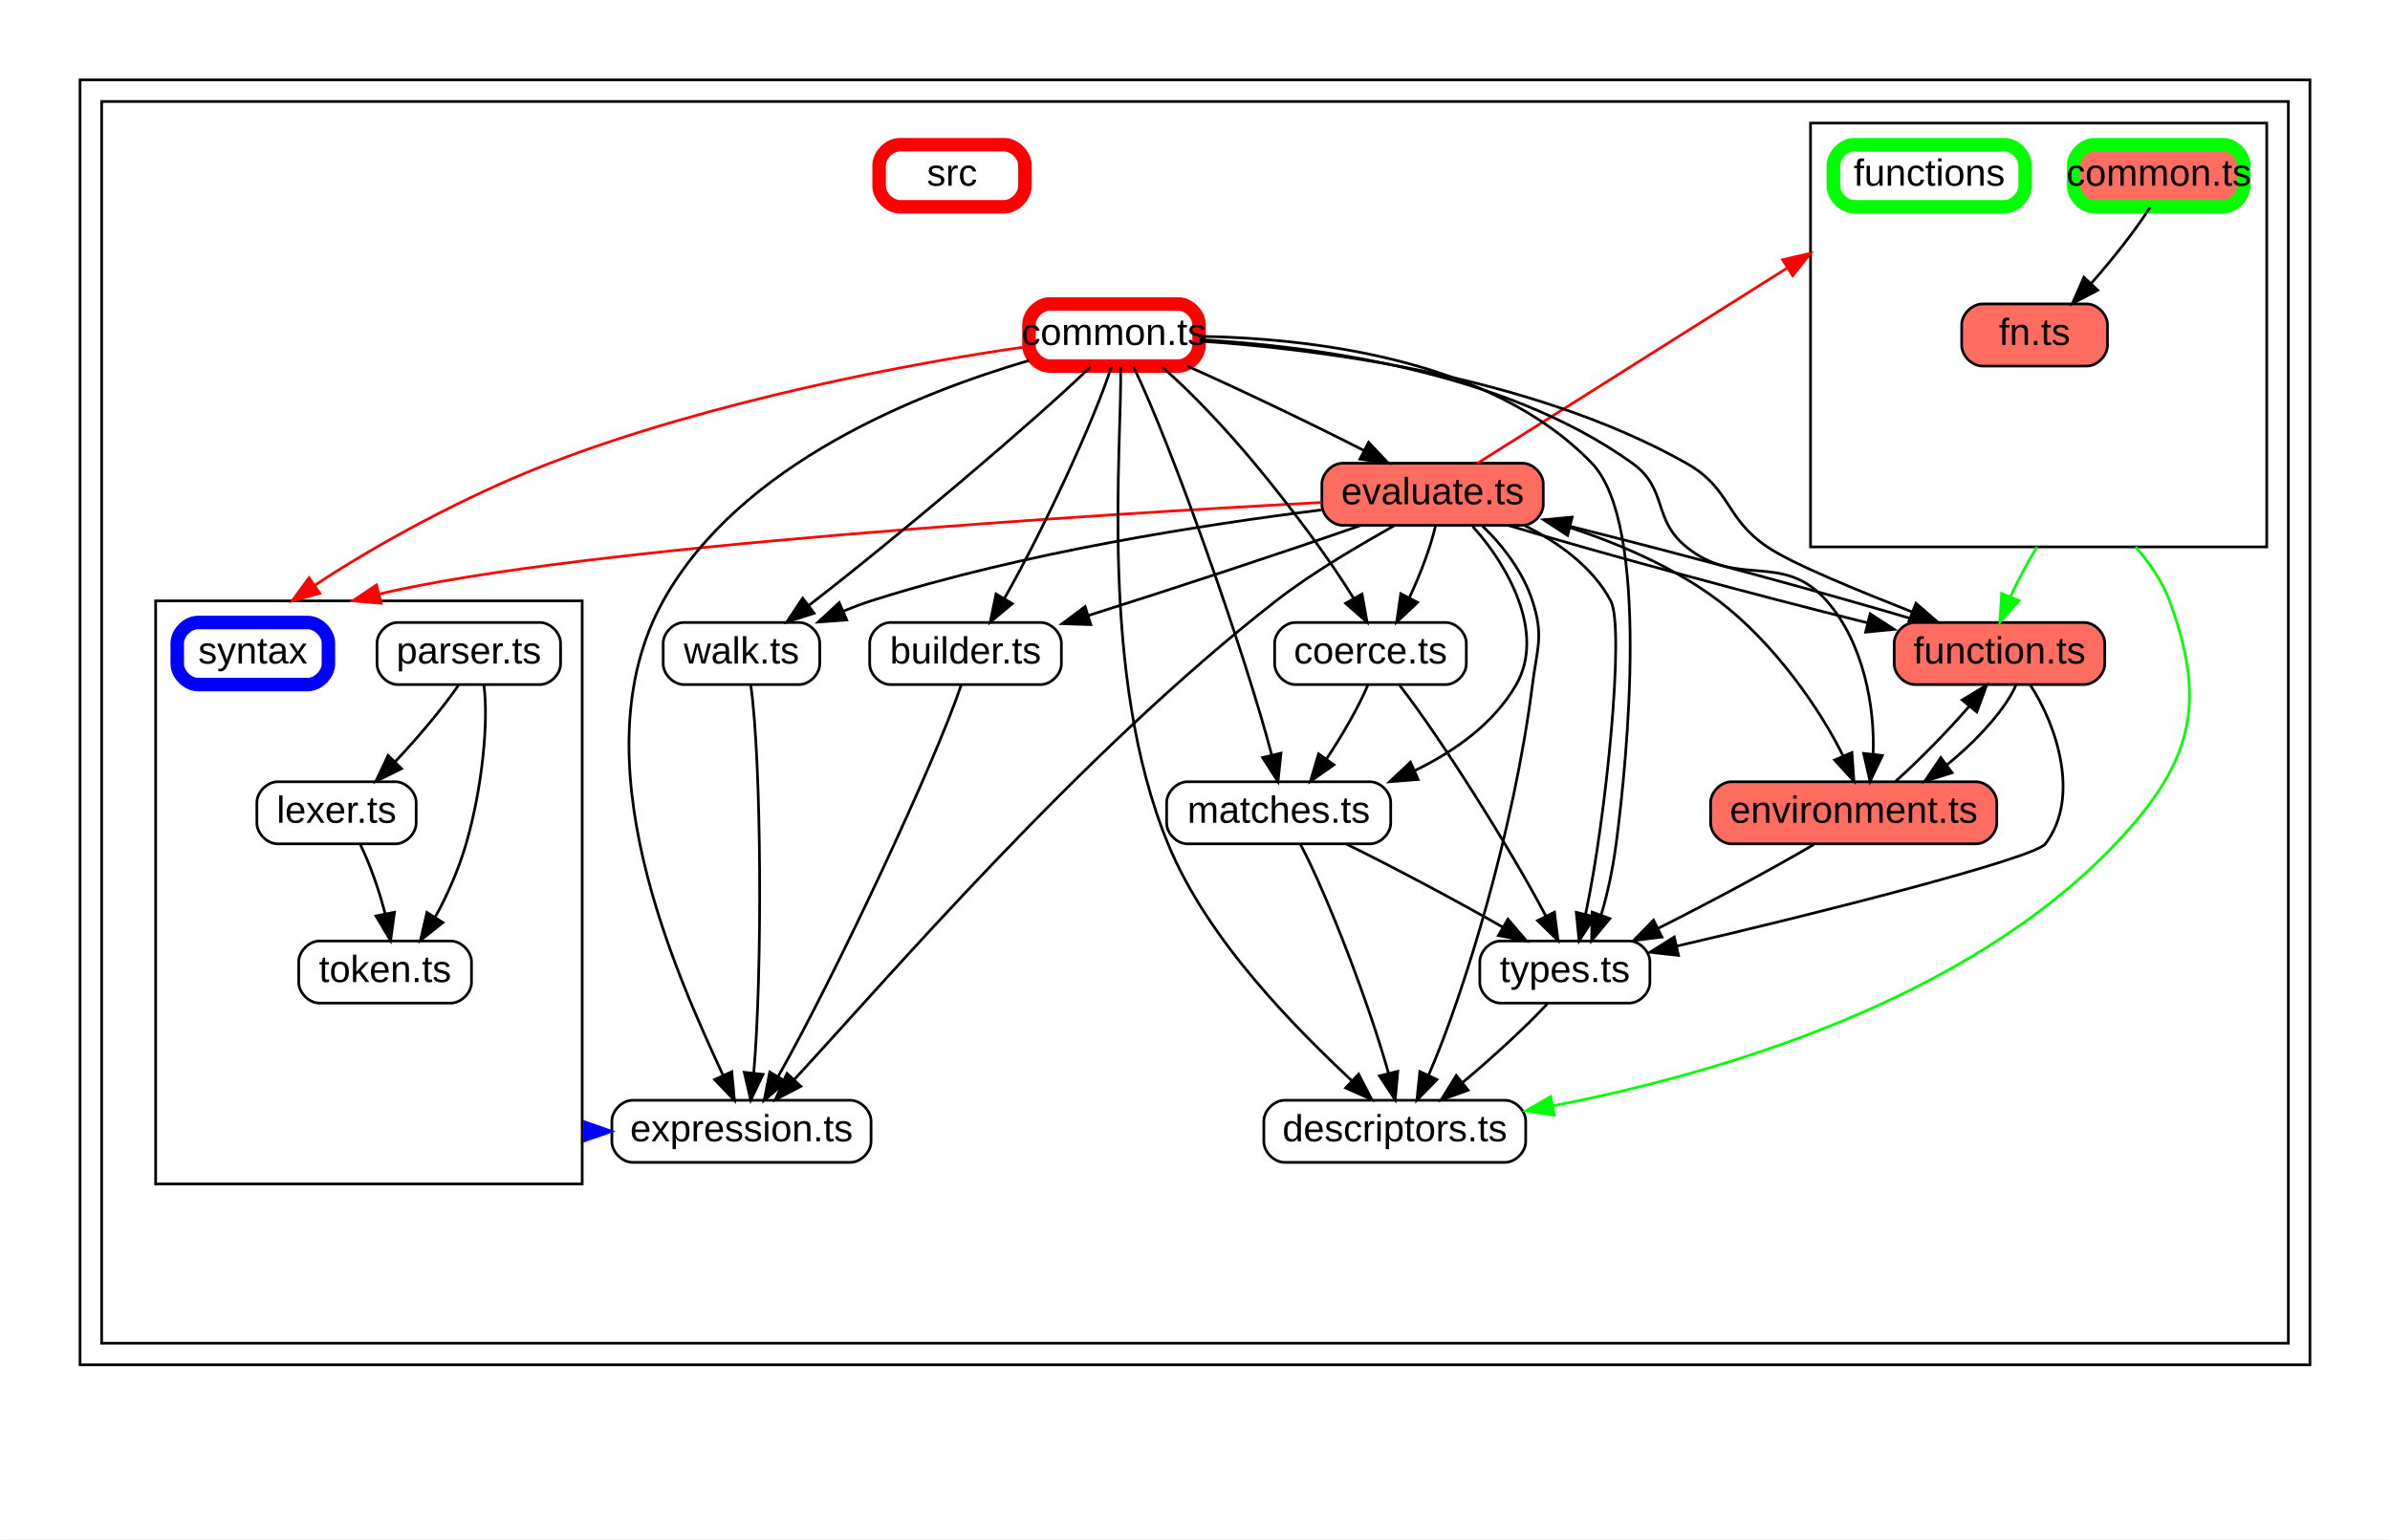
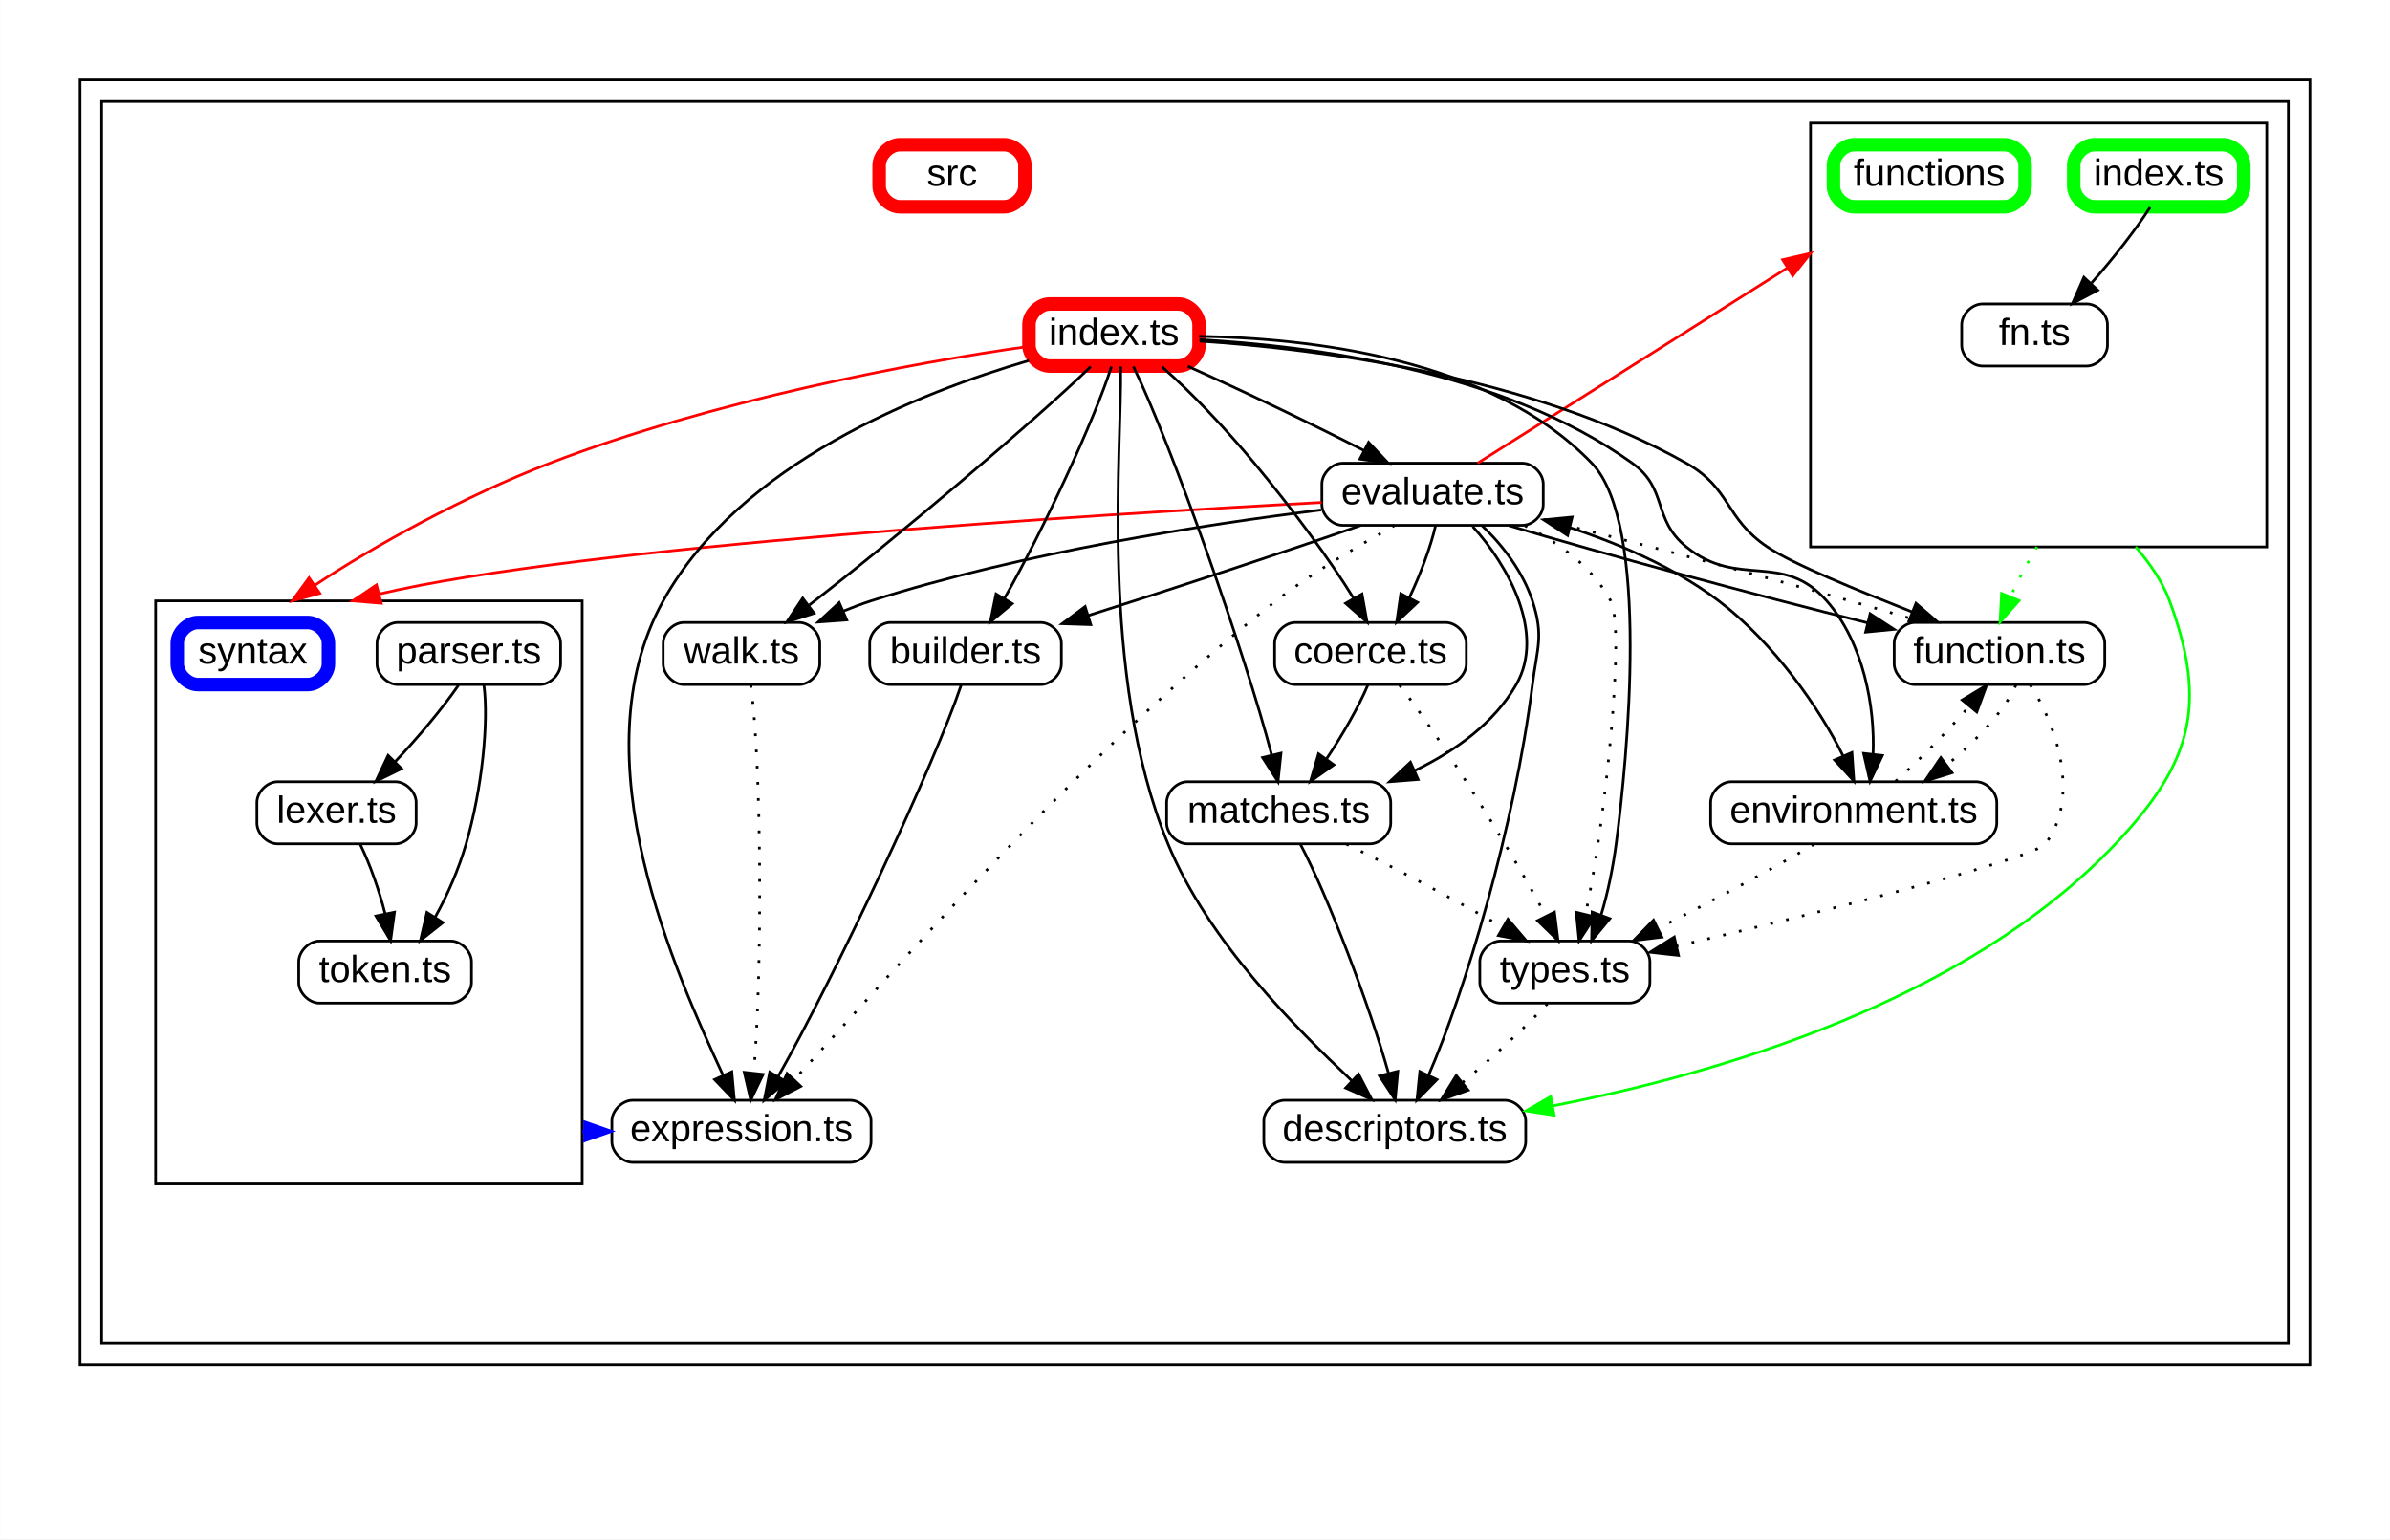
<svg xmlns="http://www.w3.org/2000/svg" width="885pt" height="570pt" viewBox="0.00 0.00 885.20 570.20">
  <g id="graph0" class="graph" transform="scale(1 1) rotate(0) translate(21.6 548.6)">
    <polygon fill="#ffffff" stroke="transparent" points="-21.6,21.6 -21.6,-548.6 863.6,-548.6 863.6,21.6 -21.6,21.6" />
    <g id="clust1" class="cluster">
      <polygon fill="#ffffff" stroke="#000000" points="8,-43 8,-519 834,-519 834,-43 8,-43" />
    </g>
    <g id="clust2" class="cluster">
      <polygon fill="#ffffff" stroke="#000000" points="16,-51 16,-511 826,-511 826,-51 16,-51" />
    </g>
    <g id="clust3" class="cluster">
      <polygon fill="#ffffff" stroke="#000000" points="649,-346 649,-503 818,-503 818,-346 649,-346" />
    </g>
    <g id="clust4" class="cluster">
      <polygon fill="#ffffff" stroke="#000000" points="36,-110 36,-326 194,-326 194,-110 36,-110" />
    </g>
    <g id="node2" class="node">
      <path fill="none" stroke="#000000" d="M293.33,-141C293.33,-141 212.67,-141 212.67,-141 208.83,-141 205,-137.17 205,-133.33 205,-133.33 205,-125.67 205,-125.67 205,-121.83 208.83,-118 212.67,-118 212.67,-118 293.33,-118 293.33,-118 297.17,-118 301,-121.83 301,-125.67 301,-125.67 301,-133.33 301,-133.33 301,-137.17 297.17,-141 293.33,-141" />
      <text text-anchor="middle" x="253" y="-125.8" font-family="Arial" font-size="14.00" fill="#000000">expression.ts</text>
    </g>
    <g id="node3" class="node">
      <path fill="none" stroke="#000000" d="M485.83,-259C485.83,-259 418.17,-259 418.17,-259 414.33,-259 410.5,-255.17 410.5,-251.33 410.5,-251.33 410.5,-243.67 410.5,-243.67 410.5,-239.83 414.33,-236 418.17,-236 418.17,-236 485.83,-236 485.83,-236 489.67,-236 493.5,-239.83 493.5,-243.67 493.5,-243.67 493.5,-251.33 493.5,-251.33 493.5,-255.17 489.67,-259 485.83,-259" />
      <text text-anchor="middle" x="452" y="-243.8" font-family="Arial" font-size="14.00" fill="#000000">matches.ts</text>
    </g>
    <g id="node4" class="node">
      <path fill="none" stroke="#000000" d="M581.83,-200C581.83,-200 534.17,-200 534.17,-200 530.33,-200 526.5,-196.17 526.5,-192.33 526.5,-192.33 526.5,-184.67 526.5,-184.67 526.5,-180.83 530.33,-177 534.17,-177 534.17,-177 581.83,-177 581.83,-177 585.67,-177 589.5,-180.83 589.5,-184.67 589.5,-184.67 589.5,-192.33 589.5,-192.33 589.5,-196.17 585.67,-200 581.83,-200" />
      <text text-anchor="middle" x="558" y="-184.8" font-family="Arial" font-size="14.00" fill="#000000">types.ts</text>
    </g>
    <g id="edge109" class="edge">
-       <path fill="none" stroke="black" d="M477.08,-235.91C494.68,-227.27 517.84,-214.94 534.97,-205.16" />
+       <path fill="none" stroke="black" stroke-dasharray="1,5" d="M477.08,-235.91C494.68,-227.27 517.84,-214.94 534.97,-205.16" />
      <polygon fill="black" stroke="black" points="536.91,-208.09 543.79,-200.03 533.39,-202.03 536.91,-208.09" />
    </g>
    <g id="node8" class="node">
      <path fill="none" stroke="#000000" d="M535.83,-141C535.83,-141 454.17,-141 454.17,-141 450.33,-141 446.5,-137.17 446.5,-133.33 446.5,-133.33 446.5,-125.67 446.5,-125.67 446.5,-121.83 450.33,-118 454.17,-118 454.17,-118 535.83,-118 535.83,-118 539.67,-118 543.5,-121.83 543.5,-125.67 543.5,-125.67 543.5,-133.33 543.5,-133.33 543.5,-137.17 539.67,-141 535.83,-141" />
      <text text-anchor="middle" x="495" y="-125.8" font-family="Arial" font-size="14.00" fill="#000000">descriptors.ts</text>
    </g>
    <g id="edge107" class="edge">
      <path fill="none" stroke="black" d="M460.08,-235.79C470.28,-216.55 485.78,-175.79 492.69,-151.01" />
      <polygon fill="black" stroke="black" points="496.12,-151.73 495.15,-141.18 489.33,-150.03 496.12,-151.73" />
    </g>
    <g id="edge119" class="edge">
-       <path fill="none" stroke="black" d="M551.56,-176.78C543.94,-168.58 531.54,-157.11 520.19,-147.64" />
+       <path fill="none" stroke="black" stroke-dasharray="1,5" d="M551.56,-176.78C543.94,-168.58 531.54,-157.11 520.19,-147.64" />
      <polygon fill="black" stroke="black" points="522.18,-144.74 512.2,-141.17 517.77,-150.18 522.18,-144.74" />
    </g>
    <g id="node5" class="node">
-       <path fill="#ff6c60" stroke="#000000" d="M750.33,-318C750.33,-318 687.67,-318 687.67,-318 683.83,-318 680,-314.17 680,-310.33 680,-310.33 680,-302.67 680,-302.67 680,-298.83 683.83,-295 687.67,-295 687.67,-295 750.33,-295 750.33,-295 754.17,-295 758,-298.83 758,-302.67 758,-302.67 758,-310.33 758,-310.33 758,-314.17 754.17,-318 750.33,-318" />
+       <path fill="none" stroke="#000000" d="M750.33,-318C750.33,-318 687.67,-318 687.67,-318 683.83,-318 680,-314.17 680,-310.33 680,-310.33 680,-302.67 680,-302.67 680,-298.83 683.83,-295 687.67,-295 687.67,-295 750.33,-295 750.33,-295 754.17,-295 758,-298.83 758,-302.67 758,-302.67 758,-310.33 758,-310.33 758,-314.17 754.17,-318 750.33,-318" />
      <text text-anchor="middle" x="719" y="-302.8" font-family="Arial" font-size="14.00" fill="#000000">function.ts</text>
    </g>
    <g id="edge74" class="edge">
-       <path fill="none" stroke="black" d="M730.4,-294.86C740.12,-280.08 749.1,-253.2 736,-236 731.87,-230.58 650.84,-209.99 599.42,-198.11" />
+       <path fill="none" stroke="black" stroke-dasharray="1,5" d="M730.4,-294.86C740.12,-280.08 749.1,-253.2 736,-236 731.87,-230.58 650.84,-209.99 599.42,-198.11" />
      <polygon fill="black" stroke="black" points="600.09,-194.67 589.56,-195.85 598.53,-201.49 600.09,-194.67" />
    </g>
    <g id="node9" class="node">
-       <path fill="#ff6c60" stroke="#000000" d="M710.33,-259C710.33,-259 619.67,-259 619.67,-259 615.83,-259 612,-255.17 612,-251.33 612,-251.33 612,-243.67 612,-243.67 612,-239.83 615.83,-236 619.67,-236 619.67,-236 710.33,-236 710.33,-236 714.17,-236 718,-239.83 718,-243.67 718,-243.67 718,-251.33 718,-251.33 718,-255.17 714.17,-259 710.33,-259" />
+       <path fill="none" stroke="#000000" d="M710.33,-259C710.33,-259 619.67,-259 619.67,-259 615.83,-259 612,-255.17 612,-251.33 612,-251.33 612,-243.67 612,-243.67 612,-239.83 615.83,-236 619.67,-236 619.67,-236 710.33,-236 710.33,-236 714.17,-236 718,-239.83 718,-243.67 718,-243.67 718,-251.33 718,-251.33 718,-255.17 714.17,-259 710.33,-259" />
      <text text-anchor="middle" x="665" y="-243.8" font-family="Arial" font-size="14.00" fill="#000000">environment.ts</text>
    </g>
    <g id="edge70" class="edge">
-       <path fill="none" stroke="black" d="M725.08,-294.78C721.59,-286.5 711.4,-274.89 699.64,-265.36" />
+       <path fill="none" stroke="black" stroke-dasharray="1,5" d="M725.08,-294.78C721.59,-286.5 711.4,-274.89 699.64,-265.36" />
      <polygon fill="black" stroke="black" points="701.43,-262.33 691.32,-259.17 697.26,-267.95 701.43,-262.33" />
    </g>
    <g id="node15" class="node">
-       <path fill="#ff6c60" stroke="#000000" d="M542.33,-377C542.33,-377 475.67,-377 475.67,-377 471.83,-377 468,-373.17 468,-369.33 468,-369.33 468,-361.67 468,-361.67 468,-357.83 471.83,-354 475.67,-354 475.67,-354 542.33,-354 542.33,-354 546.17,-354 550,-357.83 550,-361.67 550,-361.67 550,-369.33 550,-369.33 550,-373.17 546.17,-377 542.33,-377" />
+       <path fill="none" stroke="#000000" d="M542.33,-377C542.33,-377 475.67,-377 475.67,-377 471.83,-377 468,-373.17 468,-369.33 468,-369.33 468,-361.67 468,-361.67 468,-357.83 471.83,-354 475.67,-354 475.67,-354 542.33,-354 542.33,-354 546.17,-354 550,-357.83 550,-361.67 550,-361.67 550,-369.33 550,-369.33 550,-373.17 546.17,-377 542.33,-377" />
      <text text-anchor="middle" x="509" y="-361.8" font-family="Arial" font-size="14.00" fill="#000000">evaluate.ts</text>
    </g>
    <g id="edge72" class="edge">
-       <path fill="none" stroke="black" d="M690.87,-318.06C657.2,-328.17 601.23,-343.38 560.02,-353.61" />
+       <path fill="none" stroke="black" stroke-dasharray="1,5" d="M690.87,-318.06C657.2,-328.17 601.23,-343.38 560.02,-353.61" />
      <polygon fill="black" stroke="black" points="559.03,-350.25 550.15,-356.03 560.7,-357.04 559.03,-350.25" />
    </g>
    <g id="node6" class="node">
      <path fill="none" stroke="#000000" d="M363.83,-318C363.83,-318 308.17,-318 308.17,-318 304.33,-318 300.5,-314.17 300.5,-310.33 300.5,-310.33 300.5,-302.67 300.5,-302.67 300.5,-298.83 304.33,-295 308.17,-295 308.17,-295 363.83,-295 363.83,-295 367.67,-295 371.5,-298.83 371.5,-302.67 371.5,-302.67 371.5,-310.33 371.5,-310.33 371.5,-314.17 367.67,-318 363.83,-318" />
      <text text-anchor="middle" x="336" y="-302.8" font-family="Arial" font-size="14.00" fill="#000000">builder.ts</text>
    </g>
    <g id="edge40" class="edge">
      <path fill="none" stroke="black" d="M334.38,-294.82C324.79,-266.07 287.5,-186.76 266.61,-149.85" />
      <polygon fill="black" stroke="black" points="269.51,-147.89 261.43,-141.04 263.48,-151.44 269.51,-147.89" />
    </g>
    <g id="node7" class="node">
      <path fill="none" stroke="#000000" d="M513.83,-318C513.83,-318 458.17,-318 458.17,-318 454.33,-318 450.5,-314.17 450.5,-310.33 450.5,-310.33 450.5,-302.67 450.5,-302.67 450.5,-298.83 454.33,-295 458.17,-295 458.17,-295 513.83,-295 513.83,-295 517.67,-295 521.5,-298.83 521.5,-302.67 521.5,-302.67 521.5,-310.33 521.5,-310.33 521.5,-314.17 517.67,-318 513.83,-318" />
      <text text-anchor="middle" x="486" y="-302.8" font-family="Arial" font-size="14.00" fill="#000000">coerce.ts</text>
    </g>
    <g id="edge42" class="edge">
      <path fill="none" stroke="black" d="M485.02,-294.78C481.76,-287.06 475.75,-276.43 469.61,-267.31" />
      <polygon fill="black" stroke="black" points="472.44,-265.26 463.77,-259.17 466.76,-269.34 472.44,-265.26" />
    </g>
    <g id="edge44" class="edge">
-       <path fill="none" stroke="black" d="M496.76,-294.79C511.9,-275.37 537.92,-234.06 550.91,-209.35" />
+       <path fill="none" stroke="black" stroke-dasharray="1,5" d="M496.76,-294.79C511.9,-275.37 537.92,-234.06 550.91,-209.35" />
      <polygon fill="black" stroke="black" points="554.16,-210.69 555.48,-200.18 547.89,-207.57 554.16,-210.69" />
    </g>
    <g id="edge48" class="edge">
-       <path fill="none" stroke="black" d="M650.29,-235.78C635.38,-227.02 612.16,-214.53 592.66,-204.74" />
+       <path fill="none" stroke="black" stroke-dasharray="1,5" d="M650.29,-235.78C635.38,-227.02 612.16,-214.53 592.66,-204.74" />
      <polygon fill="black" stroke="black" points="593.95,-201.47 583.44,-200.17 590.85,-207.75 593.95,-201.47" />
    </g>
    <g id="edge46" class="edge">
-       <path fill="none" stroke="black" d="M680.51,-259.17C689.27,-266.96 699.78,-277.72 707.76,-286.91" />
+       <path fill="none" stroke="black" stroke-dasharray="1,5" d="M680.51,-259.17C689.27,-266.96 699.78,-277.72 707.76,-286.91" />
      <polygon fill="black" stroke="black" points="705.19,-289.29 714.25,-294.78 710.59,-284.84 705.19,-289.29" />
    </g>
    <g id="node10" class="node">
-       <path fill="#ff6c60" stroke="#00ff00" stroke-width="5" d="M801.83,-495C801.83,-495 754.17,-495 754.17,-495 750.33,-495 746.5,-491.17 746.5,-487.33 746.5,-487.33 746.5,-479.67 746.5,-479.67 746.5,-475.83 750.33,-472 754.17,-472 754.17,-472 801.83,-472 801.83,-472 805.67,-472 809.5,-475.83 809.5,-479.67 809.5,-479.67 809.5,-487.33 809.5,-487.33 809.5,-491.17 805.67,-495 801.83,-495" />
-       <text text-anchor="middle" x="778" y="-479.8" font-family="Arial" font-size="14.00" fill="#000000">common.ts</text>
+       <path fill="none" stroke="#00ff00" stroke-width="5" d="M801.83,-495C801.83,-495 754.17,-495 754.17,-495 750.33,-495 746.5,-491.17 746.5,-487.33 746.5,-487.33 746.5,-479.67 746.5,-479.67 746.5,-475.83 750.33,-472 754.17,-472 754.17,-472 801.83,-472 801.83,-472 805.67,-472 809.5,-475.83 809.5,-479.67 809.5,-479.67 809.5,-487.33 809.5,-487.33 809.5,-491.17 805.67,-495 801.83,-495" />
+       <text text-anchor="middle" x="778" y="-479.8" font-family="Arial" font-size="14.00" fill="#000000">index.ts</text>
    </g>
    <g id="node17" class="node">
-       <path fill="#ff6c60" stroke="#000000" d="M751.33,-436C751.33,-436 712.67,-436 712.67,-436 708.83,-436 705,-432.17 705,-428.33 705,-428.33 705,-420.67 705,-420.67 705,-416.83 708.83,-413 712.67,-413 712.67,-413 751.33,-413 751.33,-413 755.17,-413 759,-416.83 759,-420.67 759,-420.67 759,-428.33 759,-428.33 759,-432.17 755.17,-436 751.33,-436" />
+       <path fill="none" stroke="#000000" d="M751.33,-436C751.33,-436 712.67,-436 712.67,-436 708.83,-436 705,-432.17 705,-428.33 705,-428.33 705,-420.67 705,-420.67 705,-416.83 708.83,-413 712.67,-413 712.67,-413 751.33,-413 751.33,-413 755.17,-413 759,-416.83 759,-420.67 759,-420.67 759,-428.33 759,-428.33 759,-432.17 755.17,-436 751.33,-436" />
      <text text-anchor="middle" x="732" y="-420.8" font-family="Arial" font-size="14.00" fill="#000000">fn.ts</text>
    </g>
    <g id="edge82" class="edge">
      <path fill="none" stroke="black" d="M774.76,-471.78C769.78,-463.9 761.29,-452.99 753.08,-443.75" />
      <polygon fill="black" stroke="black" points="755.39,-441.1 746.02,-436.17 750.27,-445.88 755.39,-441.1" />
    </g>
    <g id="node11" class="node">
      <path fill="none" stroke="#00ff00" stroke-width="5" d="M720.83,-495C720.83,-495 665.17,-495 665.17,-495 661.33,-495 657.5,-491.17 657.5,-487.33 657.5,-487.33 657.5,-479.67 657.5,-479.67 657.5,-475.83 661.33,-472 665.17,-472 665.17,-472 720.83,-472 720.83,-472 724.67,-472 728.5,-475.83 728.5,-479.67 728.5,-479.67 728.5,-487.33 728.5,-487.33 728.5,-491.17 724.67,-495 720.83,-495" />
      <text text-anchor="middle" x="693" y="-479.8" font-family="Arial" font-size="14.00" fill="#000000">functions</text>
    </g>
    <g id="node12" class="node">
      <path fill="none" stroke="#000000" d="M178.33,-318C178.33,-318 125.67,-318 125.67,-318 121.83,-318 118,-314.17 118,-310.33 118,-310.33 118,-302.67 118,-302.67 118,-298.83 121.83,-295 125.67,-295 125.67,-295 178.33,-295 178.33,-295 182.17,-295 186,-298.83 186,-302.67 186,-302.67 186,-310.33 186,-310.33 186,-314.17 182.17,-318 178.33,-318" />
      <text text-anchor="middle" x="152" y="-302.8" font-family="Arial" font-size="14.00" fill="#000000">parser.ts</text>
    </g>
    <g id="node18" class="node">
      <path fill="none" stroke="#000000" d="M124.83,-259C124.83,-259 81.17,-259 81.17,-259 77.33,-259 73.5,-255.17 73.5,-251.33 73.5,-251.33 73.5,-243.67 73.5,-243.67 73.5,-239.83 77.33,-236 81.17,-236 81.17,-236 124.83,-236 124.83,-236 128.67,-236 132.5,-239.83 132.5,-243.67 132.5,-243.67 132.5,-251.33 132.5,-251.33 132.5,-255.17 128.67,-259 124.83,-259" />
      <text text-anchor="middle" x="103" y="-243.8" font-family="Arial" font-size="14.00" fill="#000000">lexer.ts</text>
    </g>
    <g id="edge115" class="edge">
      <path fill="none" stroke="black" d="M148.19,-294.78C142.75,-286.82 133.56,-275.77 124.77,-266.47" />
      <polygon fill="black" stroke="black" points="127.09,-263.84 117.58,-259.17 122.11,-268.75 127.09,-263.84" />
    </g>
    <g id="node19" class="node">
      <path fill="none" stroke="#000000" d="M145.33,-200C145.33,-200 96.67,-200 96.67,-200 92.83,-200 89,-196.17 89,-192.33 89,-192.33 89,-184.67 89,-184.67 89,-180.83 92.83,-177 96.67,-177 96.67,-177 145.33,-177 145.33,-177 149.17,-177 153,-180.83 153,-184.67 153,-184.67 153,-192.33 153,-192.33 153,-196.17 149.17,-200 145.33,-200" />
      <text text-anchor="middle" x="121" y="-184.8" font-family="Arial" font-size="14.00" fill="#000000">token.ts</text>
    </g>
    <g id="edge117" class="edge">
      <path fill="none" stroke="black" d="M157.58,-294.94C159.42,-281.15 156.93,-256.36 151,-236 148.3,-226.73 144.09,-216.93 139.46,-208.72" />
      <polygon fill="black" stroke="black" points="142.4,-206.83 134.1,-200.25 136.49,-210.58 142.4,-206.83" />
    </g>
    <g id="node13" class="node">
      <path fill="none" stroke="#0000ff" stroke-width="5" d="M92.33,-318C92.33,-318 51.67,-318 51.67,-318 47.83,-318 44,-314.17 44,-310.33 44,-310.33 44,-302.67 44,-302.67 44,-298.83 47.83,-295 51.67,-295 51.67,-295 92.33,-295 92.33,-295 96.17,-295 100,-298.83 100,-302.67 100,-302.67 100,-310.33 100,-310.33 100,-314.17 96.17,-318 92.33,-318" />
      <text text-anchor="middle" x="72" y="-302.8" font-family="Arial" font-size="14.00" fill="#000000">syntax</text>
    </g>
    <g id="node14" class="node">
      <path fill="none" stroke="#000000" d="M274.33,-318C274.33,-318 231.67,-318 231.67,-318 227.83,-318 224,-314.17 224,-310.33 224,-310.33 224,-302.67 224,-302.67 224,-298.83 227.83,-295 231.67,-295 231.67,-295 274.33,-295 274.33,-295 278.17,-295 282,-298.83 282,-302.67 282,-302.67 282,-310.33 282,-310.33 282,-314.17 278.17,-318 274.33,-318" />
      <text text-anchor="middle" x="253" y="-302.8" font-family="Arial" font-size="14.00" fill="#000000">walk.ts</text>
    </g>
    <g id="edge121" class="edge">
-       <path fill="none" stroke="black" d="M256.45,-294.82C260.44,-266.44 260.81,-188.78 257.56,-151.29" />
+       <path fill="none" stroke="black" stroke-dasharray="1,5" d="M256.45,-294.82C260.44,-266.44 260.81,-188.78 257.56,-151.29" />
      <polygon fill="black" stroke="black" points="261,-150.6 256.43,-141.04 254.04,-151.37 261,-150.6" />
    </g>
    <g id="edge58" class="edge">
-       <path fill="none" stroke="black" d="M494.95,-353.97C482.61,-346.93 465.07,-336.97 451,-326 378.3,-269.35 306.56,-185.4 272.61,-148.74" />
+       <path fill="none" stroke="black" stroke-dasharray="1,5" d="M494.95,-353.97C482.61,-346.93 465.07,-336.97 451,-326 378.3,-269.35 306.56,-185.4 272.61,-148.74" />
      <polygon fill="black" stroke="black" points="274.98,-146.15 265.57,-141.27 269.88,-150.95 274.98,-146.15" />
    </g>
    <g id="edge63" class="edge">
      <path fill="none" stroke="black" d="M523.86,-353.56C536.84,-339.35 550.93,-314.12 540,-295 531.82,-280.7 517.34,-270.36 502.4,-263.12" />
      <polygon fill="black" stroke="black" points="503.65,-259.84 493.08,-259 500.81,-266.24 503.65,-259.84" />
    </g>
    <g id="edge66" class="edge">
-       <path fill="none" stroke="black" d="M543.19,-353.85C555.76,-347.6 568.39,-338.44 575,-326 580.3,-316.03 573.3,-245.44 565.66,-209.88" />
+       <path fill="none" stroke="black" stroke-dasharray="1,5" d="M543.19,-353.85C555.76,-347.6 568.39,-338.44 575,-326 580.3,-316.03 573.3,-245.44 565.66,-209.88" />
      <polygon fill="black" stroke="black" points="569.04,-208.97 563.28,-200.07 562.24,-210.62 569.04,-208.97" />
    </g>
    <g id="edge60" class="edge">
      <path fill="none" stroke="black" d="M537.23,-353.91C571.49,-343.62 628.73,-328.09 670.09,-317.87" />
      <polygon fill="black" stroke="black" points="671.08,-321.23 679.97,-315.46 669.42,-314.43 671.08,-321.23" />
    </g>
    <g id="edge50" class="edge">
      <path fill="none" stroke="black" d="M482.25,-353.91C455.33,-344.49 413.51,-330.67 381.42,-320.56" />
      <polygon fill="black" stroke="black" points="382.39,-317.2 371.8,-317.55 380.3,-323.88 382.39,-317.2" />
    </g>
    <g id="edge52" class="edge">
      <path fill="none" stroke="black" d="M510.09,-353.78C508.38,-346.29 504.61,-336.09 500.39,-327.16" />
      <polygon fill="black" stroke="black" points="503.43,-325.43 495.71,-318.17 497.22,-328.66 503.43,-325.43" />
    </g>
    <g id="edge54" class="edge">
      <path fill="none" stroke="black" d="M527.39,-353.78C535.06,-346.59 542.58,-336.53 546,-326 550.26,-312.9 547.72,-308.67 546,-295 539.3,-241.66 520.83,-180.83 507.51,-150.25" />
      <polygon fill="black" stroke="black" points="510.63,-148.66 503.21,-141.1 504.29,-151.64 510.63,-148.66" />
    </g>
    <g id="edge56" class="edge">
      <path fill="none" stroke="black" d="M550.06,-356.19C571.13,-350.09 596.09,-340.34 615,-326 635.61,-310.37 652.66,-285.74 661.12,-268.46" />
      <polygon fill="black" stroke="black" points="664.34,-269.82 665.07,-259.25 657.91,-267.06 664.34,-269.82" />
    </g>
    <g id="edge61" class="edge">
      <path fill="none" stroke="#ff0000" d="M525.67,-377.01C551.35,-393.2 601.64,-424.91 640.42,-449.35" />
      <polygon fill="#ff0000" stroke="#ff0000" points="638.68,-452.39 649,-454.76 642.41,-446.47 638.68,-452.39" />
    </g>
    <g id="edge64" class="edge">
      <path fill="none" stroke="#ff0000" d="M467.93,-362.46C383.86,-357.98 193.75,-346.26 118.79,-328.54" />
      <polygon fill="#ff0000" stroke="#ff0000" points="119.56,-325.12 109,-326 117.8,-331.9 119.56,-325.12" />
    </g>
    <g id="edge68" class="edge">
      <path fill="none" stroke="black" d="M467.7,-359.68C425.13,-354.36 357.49,-344.05 301,-326 297.69,-324.94 294.29,-323.66 290.9,-322.27" />
      <polygon fill="black" stroke="black" points="292,-318.93 281.43,-318.16 289.21,-325.35 292,-318.93" />
    </g>
    <g id="edge78" class="edge">
-       <path fill="none" stroke="#00ff00" d="M732.9,-346C729.3,-340.07 725.8,-333.48 723.03,-327.45" />
+       <path fill="none" stroke="#00ff00" stroke-dasharray="1,5" d="M732.9,-346C729.3,-340.07 725.8,-333.48 723.03,-327.45" />
      <polygon fill="#00ff00" stroke="#00ff00" points="726.25,-326.09 719.21,-318.17 719.78,-328.75 726.25,-326.09" />
    </g>
    <g id="edge76" class="edge">
      <path fill="none" stroke="#00ff00" d="M769.43,-346C774.52,-340.16 779.3,-333.31 782,-326 796.22,-287.57 790.2,-265.72 762,-236 706.3,-177.3 613.86,-150.62 553.68,-138.96" />
      <polygon fill="#00ff00" stroke="#00ff00" points="554.05,-135.47 543.58,-137.08 552.77,-142.35 554.05,-135.47" />
    </g>
    <g id="edge111" class="edge">
      <path fill="none" stroke="black" d="M111.8,-235.78C115.36,-228.53 118.82,-218.74 121.03,-210.02" />
      <polygon fill="black" stroke="black" points="124.47,-210.67 123.03,-200.17 117.61,-209.27 124.47,-210.67" />
    </g>
    <g id="edge113" class="edge">
      <path fill="none" stroke="#0000ff" d="M194,-129.5C194.27,-129.5 194.53,-129.5 194.8,-129.5" />
      <polygon fill="#0000ff" stroke="#0000ff" points="194.9,-133 204.9,-129.5 194.9,-126 194.9,-133" />
    </g>
    <g id="node21" class="node">
      <path fill="none" stroke="#ff0000" stroke-width="5" d="M350.33,-495C350.33,-495 311.67,-495 311.67,-495 307.83,-495 304,-491.17 304,-487.33 304,-487.33 304,-479.67 304,-479.67 304,-475.83 307.83,-472 311.67,-472 311.67,-472 350.33,-472 350.33,-472 354.17,-472 358,-475.83 358,-479.67 358,-479.67 358,-487.33 358,-487.33 358,-491.17 354.17,-495 350.33,-495" />
      <text text-anchor="middle" x="331" y="-479.8" font-family="Arial" font-size="14.00" fill="#000000">src</text>
    </g>
    <g id="node23" class="node">
      <path fill="none" stroke="#ff0000" stroke-width="5" d="M414.83,-436C414.83,-436 367.17,-436 367.17,-436 363.33,-436 359.5,-432.17 359.5,-428.33 359.5,-428.33 359.5,-420.67 359.5,-420.67 359.5,-416.83 363.33,-413 367.17,-413 367.17,-413 414.83,-413 414.83,-413 418.67,-413 422.5,-416.83 422.5,-420.67 422.5,-420.67 422.5,-428.33 422.5,-428.33 422.5,-432.17 418.67,-436 414.83,-436" />
-       <text text-anchor="middle" x="391" y="-420.8" font-family="Arial" font-size="14.00" fill="#000000">common.ts</text>
+       <text text-anchor="middle" x="391" y="-420.8" font-family="Arial" font-size="14.00" fill="#000000">index.ts</text>
    </g>
    <g id="edge94" class="edge">
      <path fill="none" stroke="black" d="M359.47,-415.04C319.39,-403.26 252.5,-377.3 224,-326 191.76,-267.99 229.23,-187.06 246.21,-150.19" />
      <polygon fill="black" stroke="black" points="249.42,-151.57 250.38,-141.02 243.05,-148.68 249.42,-151.57" />
    </g>
    <g id="edge98" class="edge">
      <path fill="none" stroke="black" d="M398.17,-412.82C412.12,-384.31 439.74,-306.11 449.44,-268.81" />
      <polygon fill="black" stroke="black" points="452.85,-269.58 451.75,-259.04 446.04,-267.96 452.85,-269.58" />
    </g>
    <g id="edge103" class="edge">
      <path fill="none" stroke="black" d="M422.52,-424.02C462.52,-423.3 530.24,-416.26 568,-377 589.76,-354.37 581.11,-267.13 577,-236 575.84,-227.25 573.91,-217.7 571.4,-209.55" />
      <polygon fill="black" stroke="black" points="574.66,-208.29 567.91,-200.13 568.1,-210.72 574.66,-208.29" />
    </g>
    <g id="edge96" class="edge">
      <path fill="none" stroke="black" d="M422.76,-422.24C466.4,-419.3 545.37,-409.5 603,-377 619.7,-367.58 617.1,-356.72 633,-346 642.49,-339.6 666.43,-329.91 686.76,-321.86" />
      <polygon fill="black" stroke="black" points="688.06,-325.1 696.07,-318.17 685.48,-318.59 688.06,-325.1" />
    </g>
    <g id="edge84" class="edge">
      <path fill="none" stroke="black" d="M390.04,-412.79C383.89,-393.29 364.53,-351.69 350.46,-327.02" />
      <polygon fill="black" stroke="black" points="353.31,-324.97 345.17,-318.18 347.3,-328.56 353.31,-324.97" />
    </g>
    <g id="edge86" class="edge">
      <path fill="none" stroke="black" d="M408.77,-412.7C419.5,-403.46 432.45,-389.67 443,-377 456.63,-360.63 471.07,-341.14 479.74,-326.98" />
      <polygon fill="black" stroke="black" points="482.87,-328.55 484.75,-318.12 476.78,-325.1 482.87,-328.55" />
    </g>
    <g id="edge88" class="edge">
      <path fill="none" stroke="black" d="M393.46,-412.81C394.06,-383.3 385.18,-298.72 411,-236 425.95,-199.69 458.83,-167.36 478.97,-148.34" />
      <polygon fill="black" stroke="black" points="481.6,-150.67 486.49,-141.26 476.81,-145.57 481.6,-150.67" />
    </g>
    <g id="edge90" class="edge">
      <path fill="none" stroke="black" d="M422.67,-422.76C463.69,-420.49 534.96,-411.54 583,-377 596.31,-367.43 590.28,-356.34 603,-346 622.21,-330.38 638.64,-344.58 655,-326 668.74,-310.39 672.9,-286.44 672.18,-269.3" />
      <polygon fill="black" stroke="black" points="675.63,-268.72 671.05,-259.17 668.68,-269.5 675.63,-268.72" />
    </g>
    <g id="edge99" class="edge">
      <path fill="none" stroke="#ff0000" d="M359.19,-420.24C316.41,-414.27 241.7,-400.03 182,-377 150.52,-364.86 117.07,-346.49 94.82,-331.68" />
      <polygon fill="#ff0000" stroke="#ff0000" points="96.8,-328.8 86.58,-326 92.82,-334.56 96.8,-328.8" />
    </g>
    <g id="edge105" class="edge">
      <path fill="none" stroke="black" d="M382.38,-412.79C361.56,-392.6 309.64,-348.72 278.12,-324.46" />
      <polygon fill="black" stroke="black" points="279.9,-321.42 269.81,-318.18 275.68,-327 279.9,-321.42" />
    </g>
    <g id="edge92" class="edge">
      <path fill="none" stroke="black" d="M418.31,-412.91C437.99,-404.15 464.21,-391.6 483.47,-381.76" />
      <polygon fill="black" stroke="black" points="485.31,-384.74 492.58,-377.03 482.09,-378.53 485.31,-384.74" />
    </g>
  </g>
</svg>
